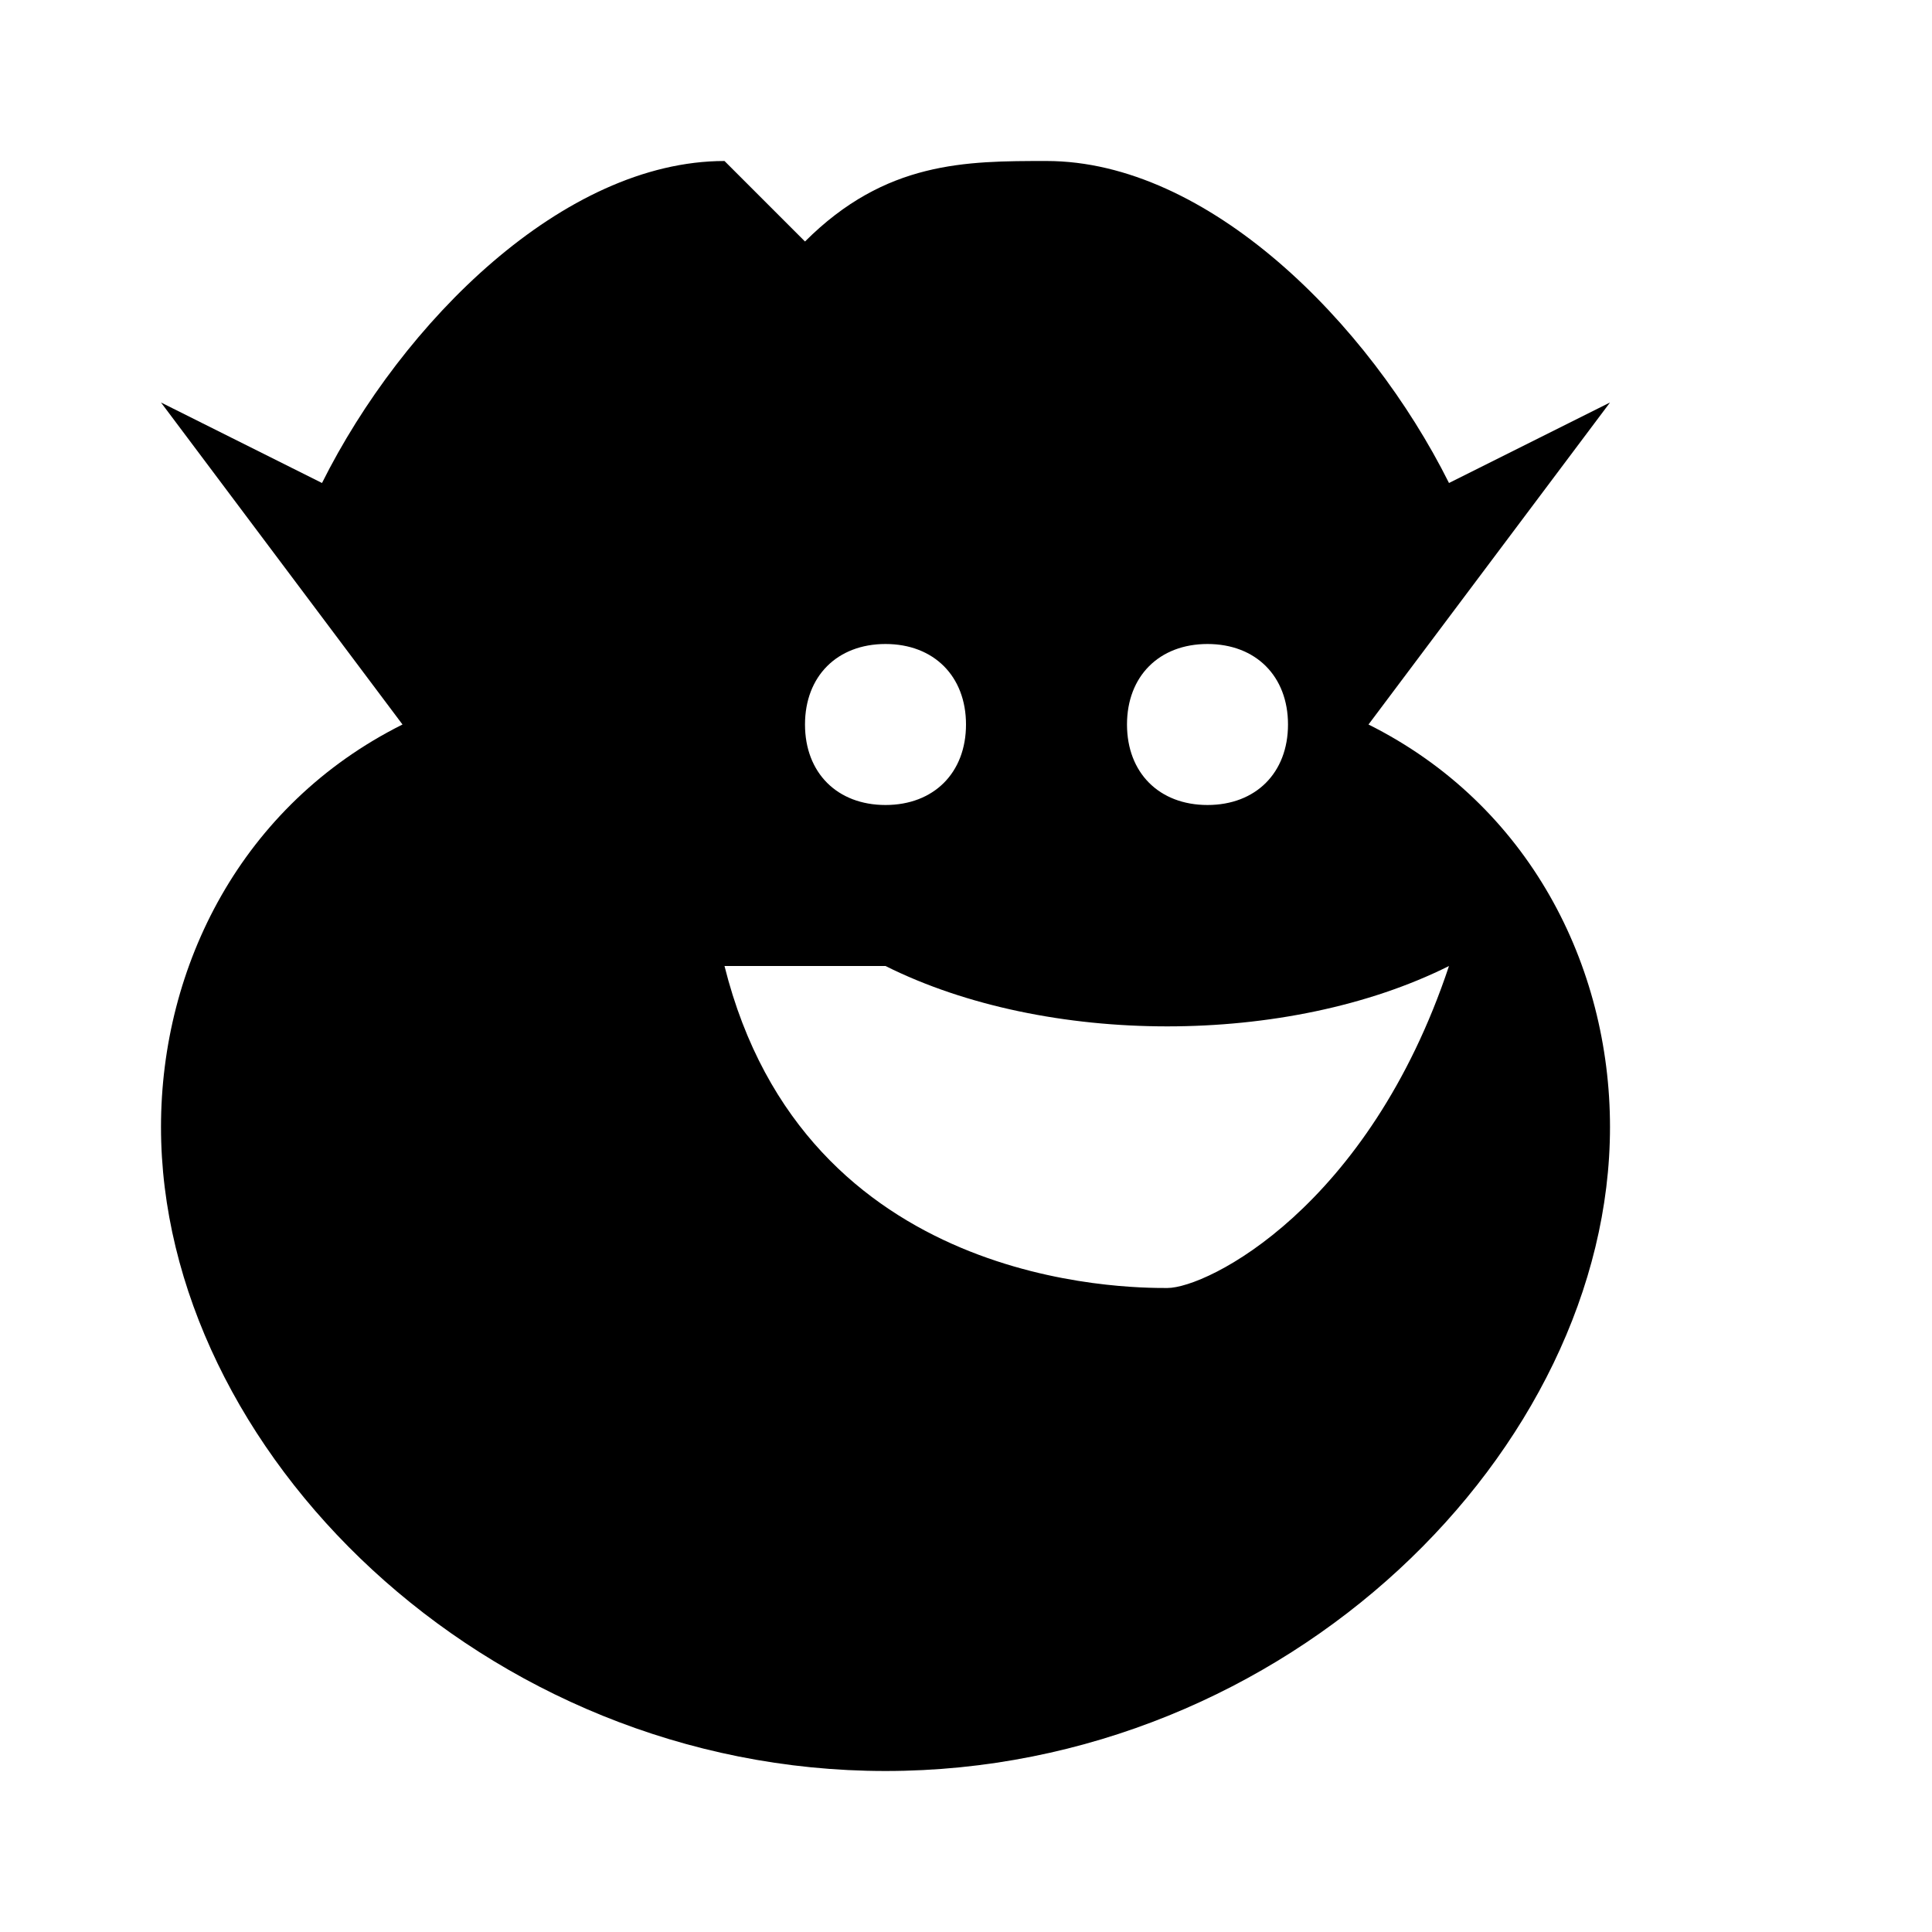
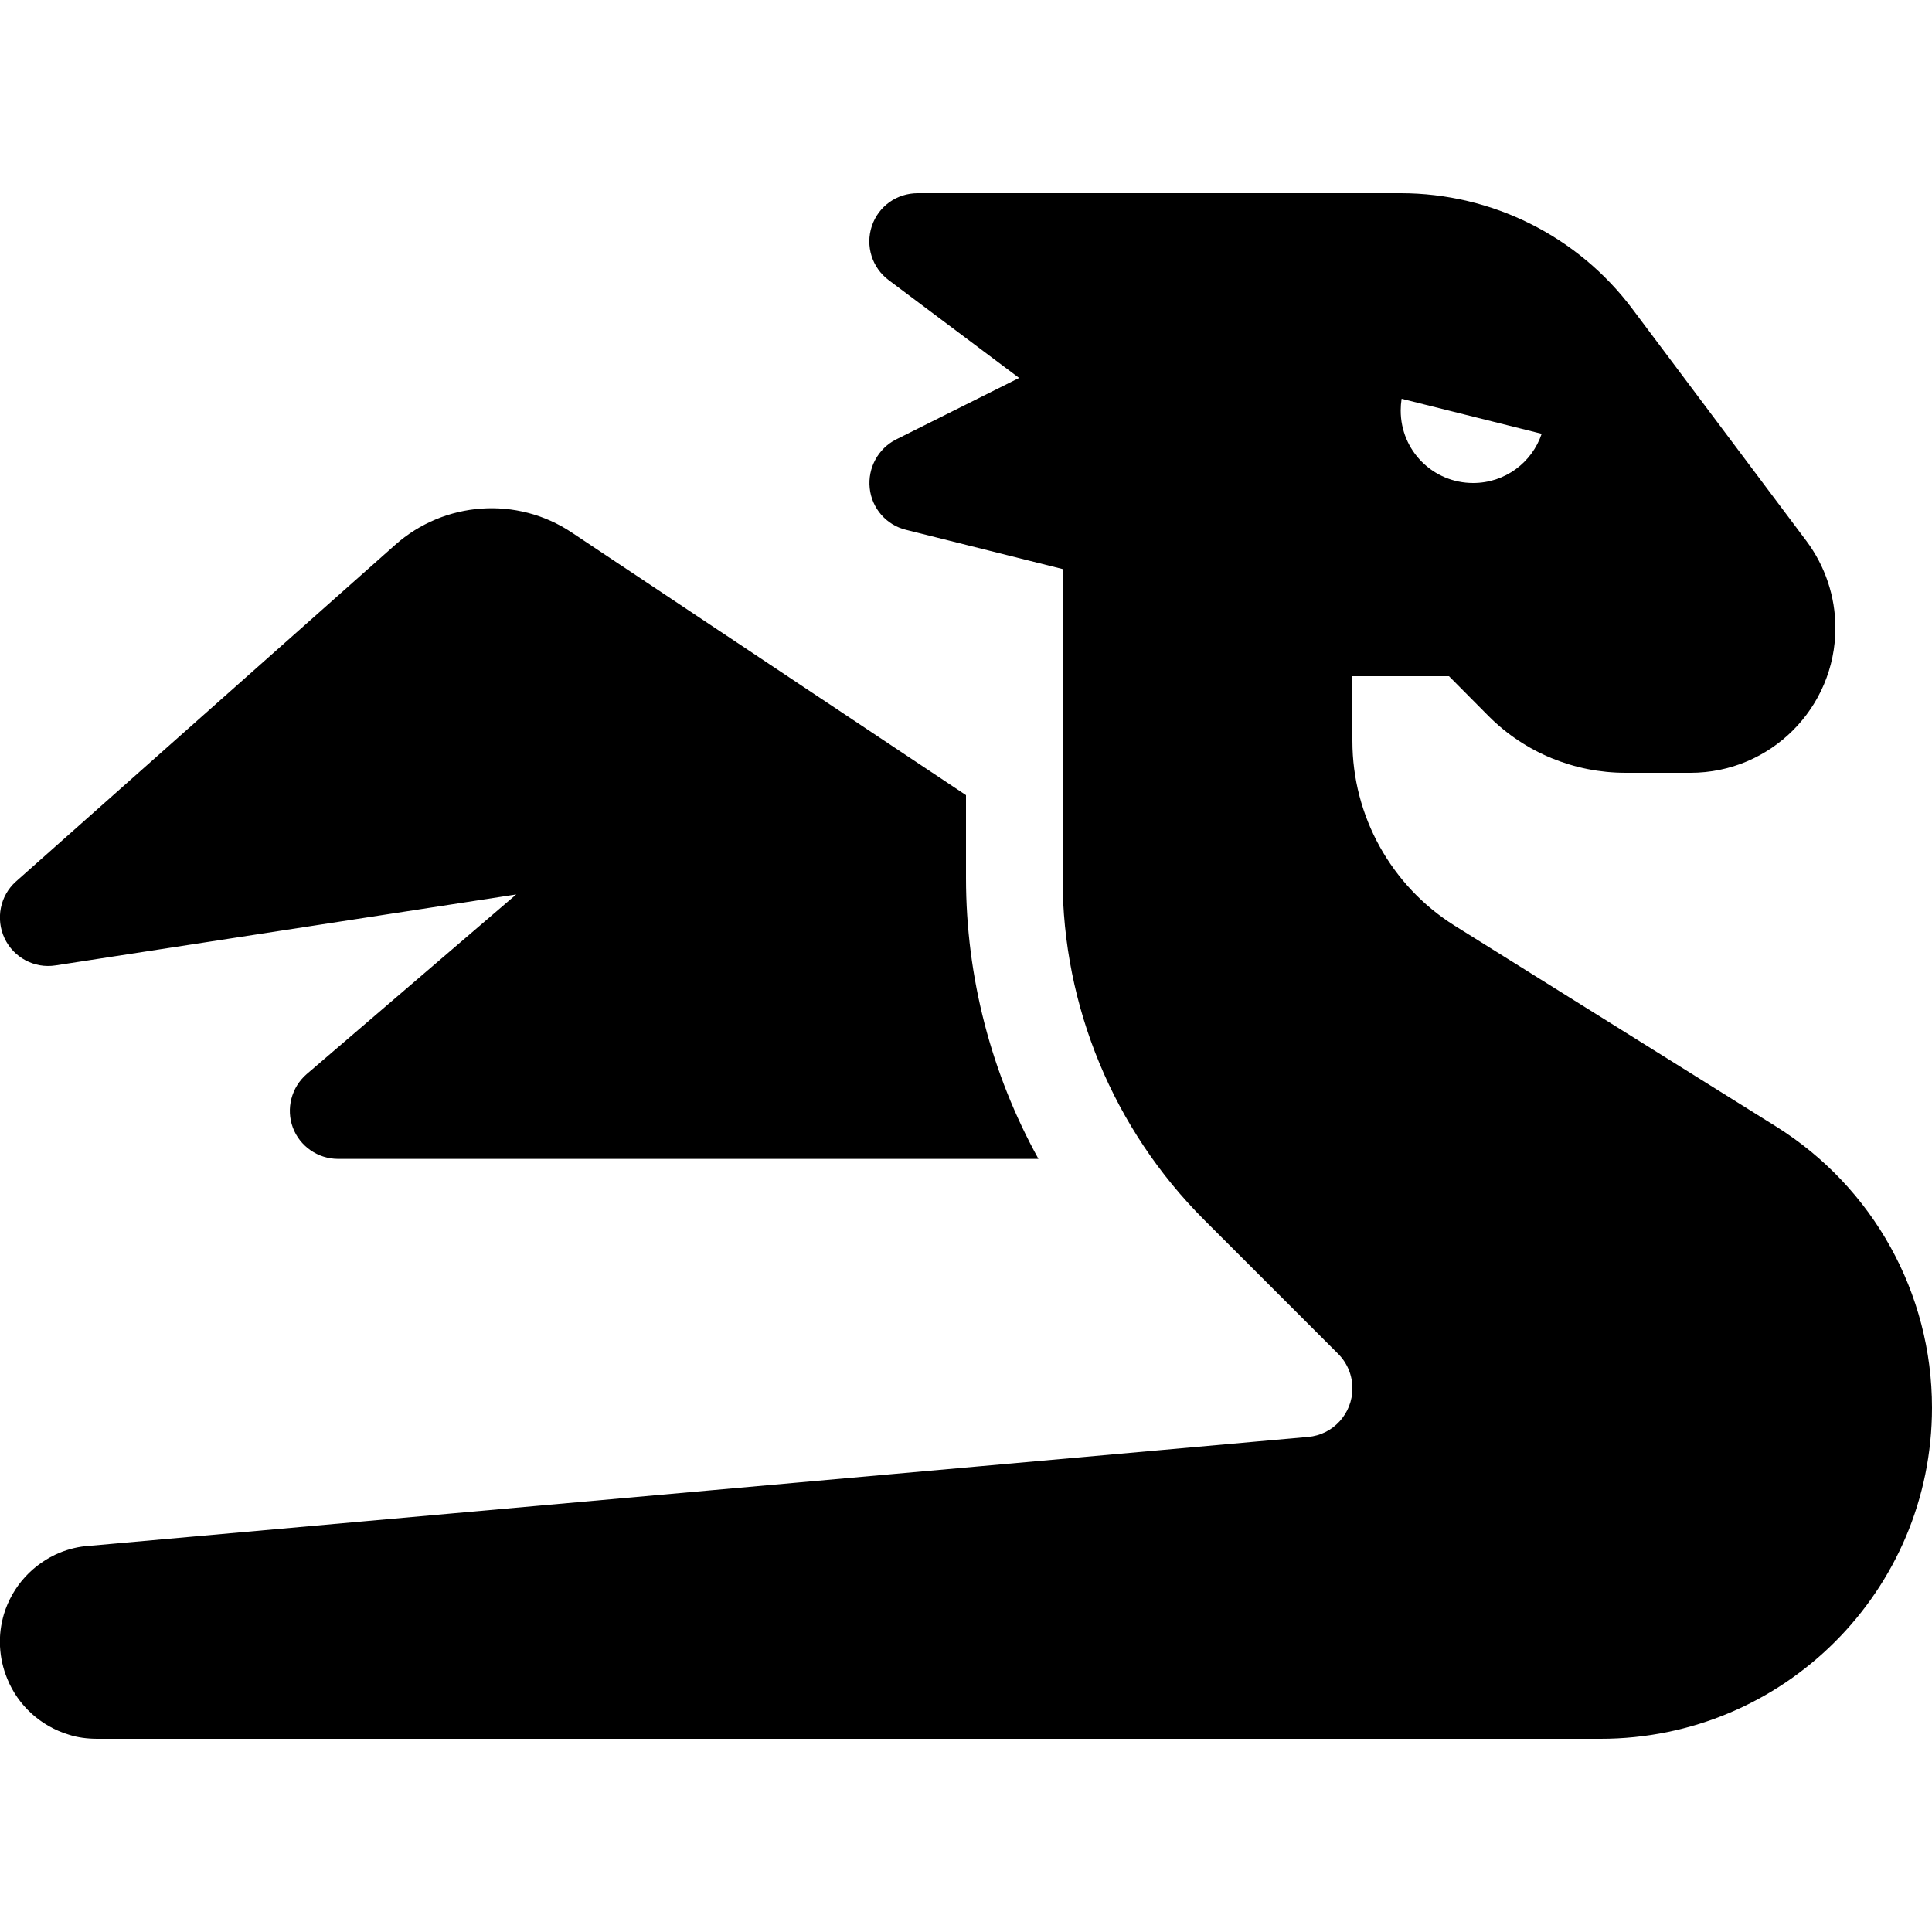
- <svg xmlns="http://www.w3.org/2000/svg" viewBox="0 0 24 24" width="24" height="24">
-   <path fill="currentColor" fill-rule="evenodd" d="M9 2C7 2 5 4 4 6L2 5l3 4c-2 1-3 3-3 5 0 4 4 8 9 8s9-4 9-8c0-2-1-4-3-5l3-4-2 1c-1-2-3-4-5-4-1 0-2 0-3 1L9 2Zm2 6c.6 0 1 .4 1 1s-.4 1-1 1-1-.4-1-1 .4-1 1-1Zm4 0c.6 0 1 .4 1 1s-.4 1-1 1-1-.4-1-1 .4-1 1-1Zm-4 4c2 1 5 1 7 0-1 3-3 4-3.5 4S10 16 9 12Z" />
+ <svg xmlns="http://www.w3.org/2000/svg" viewBox="0 0 640 512" width="24" height="24">
+   <path fill="currentColor" d="M352 124.5l-51.9-13c-6.5-1.6-11.3-7.1-12-13.8s2.8-13.1 8.7-16.1l40.8-20.4L294.4 28.8c-5.5-4.1-7.8-11.3-5.6-17.9S297.1 0 304 0L416 0l32 0 16 0c30.2 0 58.7 14.2 76.8 38.4l57.6 76.8c6.2 8.3 9.6 18.4 9.6 28.8c0 26.5-21.5 48-48 48l-21.5 0c-17 0-33.3-6.7-45.3-18.7L480 160l-32 0 0 21.5c0 24.8 12.8 47.9 33.8 61.1l106.6 66.6c32.1 20.1 51.6 55.2 51.6 93.1C640 462.9 590.9 512 530.2 512L496 512l-64 0L32.3 512c-3.3 0-6.6-.4-9.6-1.4C13.5 507.8 6 501 2.4 492.1C1 488.7 .2 485.2 0 481.4c-.2-3.7 .3-7.3 1.3-10.7c2.8-9.2 9.6-16.7 18.6-20.4c3-1.2 6.2-2 9.5-2.2L433.3 412c8.3-.7 14.7-7.7 14.7-16.1c0-4.3-1.7-8.4-4.7-11.4l-44.4-44.4c-30-30-46.9-70.7-46.9-113.1l0-45.5 0-57zM512 72.3c0-.1 0-.2 0-.3s0-.2 0-.3l0 .6zm-1.3 7.4L464.3 68.1c-.2 1.3-.3 2.6-.3 3.9c0 13.3 10.7 24 24 24c10.6 0 19.5-6.8 22.7-16.3zM130.9 116.5c16.3-14.5 40.4-16.2 58.5-4.1l130.6 87 0 27.5c0 32.8 8.4 64.8 24 93l-232 0c-6.7 0-12.7-4.2-15-10.4s-.5-13.3 4.6-17.7L171 232.3 18.4 255.8c-7 1.1-13.9-2.6-16.9-9s-1.5-14.1 3.8-18.8L130.9 116.5z" />
</svg>
